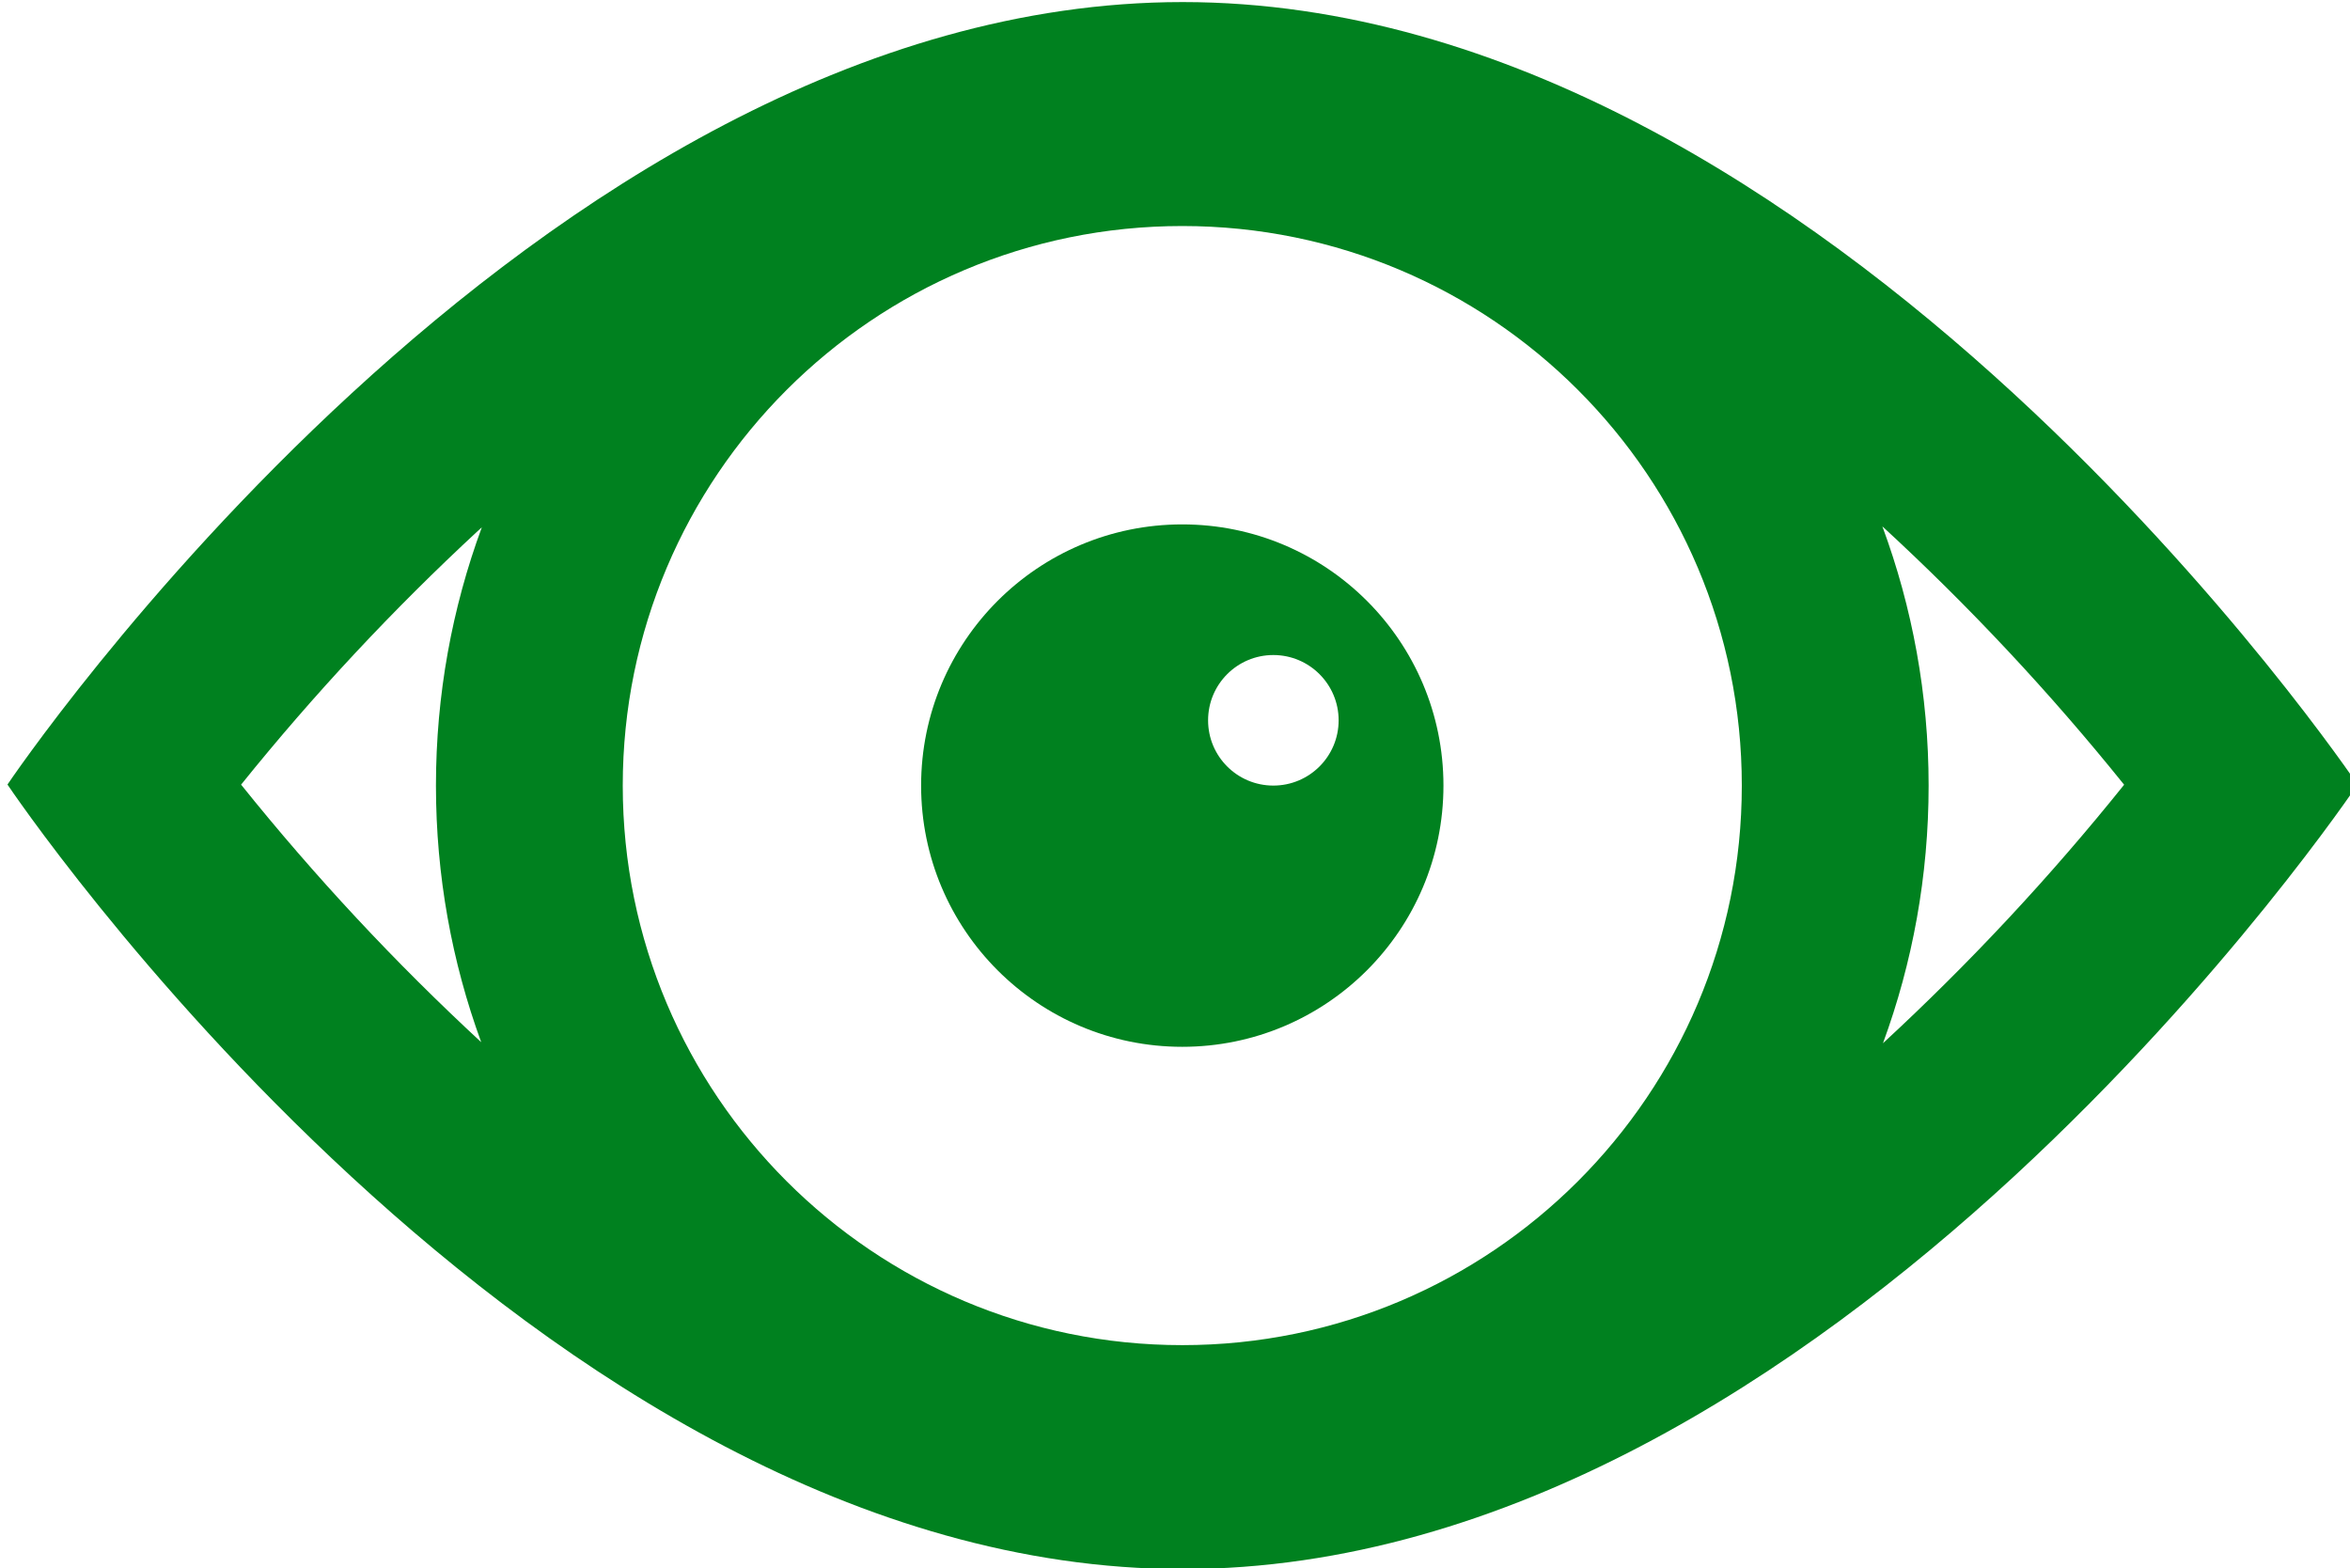
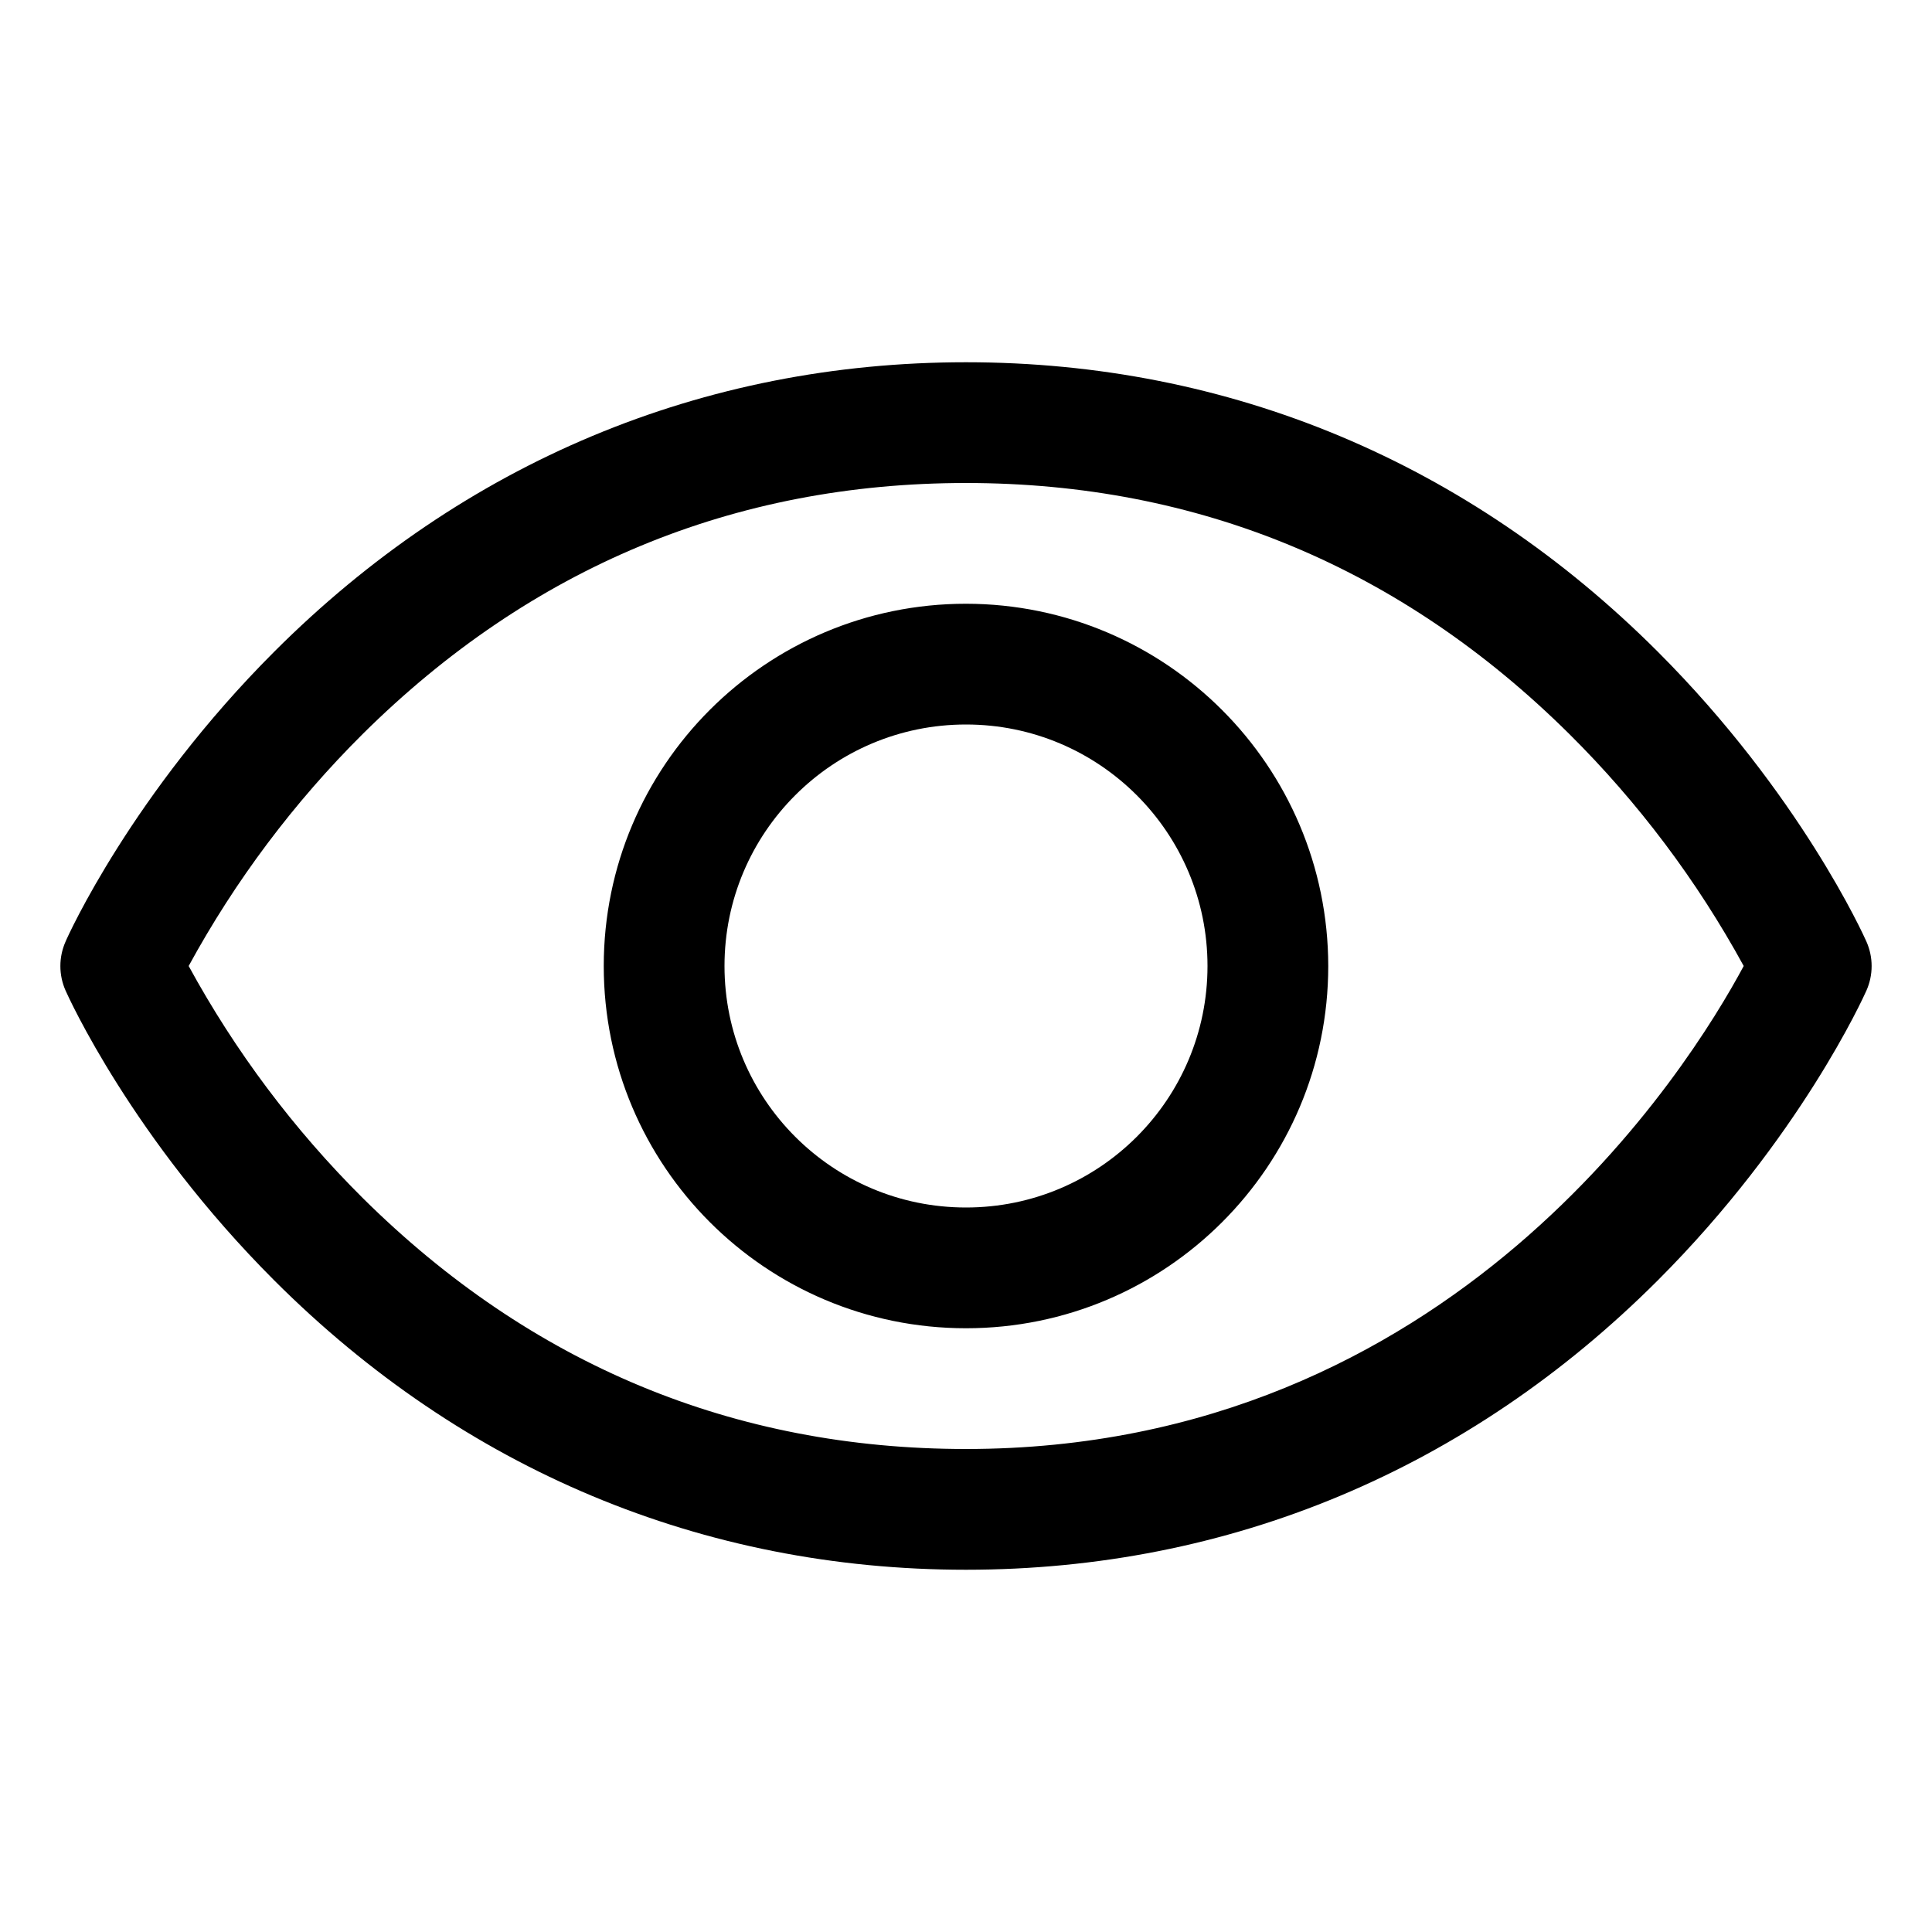
- <svg xmlns="http://www.w3.org/2000/svg" width="{{svg_width|default:'51'}}" height="{{svg_height|default:'34'}}" viewBox="{{svg_view_box|default:'0 0 51 34'}}" fill="none">
-   <path fill-rule="evenodd" clip-rule="evenodd" d="M0.159 16.689C0.159 16.689 11.351 0.044 25.158 0.044C38.96 0.044 50.152 16.689 50.152 16.689C50.152 16.689 38.971 33.378 25.158 33.378C11.344 33.378 0.159 16.689 0.159 16.689ZM40.044 11.197C40.68 12.915 41.028 14.772 41.028 16.711C41.028 18.637 40.685 20.483 40.057 22.192C41.901 20.489 43.616 18.651 45.187 16.693C43.612 14.735 41.893 12.898 40.044 11.197ZM10.237 22.17C9.614 20.468 9.274 18.629 9.274 16.711C9.274 14.78 9.619 12.929 10.25 11.217C10.224 11.241 10.197 11.266 10.17 11.29C8.36 12.965 6.675 14.77 5.129 16.691C6.694 18.641 8.401 20.472 10.237 22.17ZM13.248 16.711C13.248 10.137 18.577 4.808 25.151 4.808C31.725 4.808 37.054 10.137 37.054 16.711C37.054 23.285 31.725 28.614 25.151 28.614C18.577 28.614 13.248 23.285 13.248 16.711Z" fill="#00811F" />
-   <path fill-rule="evenodd" clip-rule="evenodd" d="M30.707 16.711C30.707 19.78 28.22 22.268 25.151 22.268C22.082 22.268 19.595 19.78 19.595 16.711C19.595 13.643 22.082 11.155 25.151 11.155C28.22 11.155 30.707 13.643 30.707 16.711ZM28.477 15.323C28.477 16.09 27.855 16.711 27.088 16.711C26.321 16.711 25.7 16.09 25.7 15.323C25.7 14.556 26.321 13.934 27.088 13.934C27.855 13.934 28.477 14.556 28.477 15.323Z" fill="#00811F" />
+ <svg xmlns="http://www.w3.org/2000/svg" width="18" height="18" fill="#000000" viewBox="0 0 256 256">
+   <path d="M247.31,124.76c-.35-.79-8.82-19.58-27.65-38.41C194.57,61.26,162.88,48,128,48S61.43,61.26,36.34,86.35C17.51,105.18,9,124,8.69,124.76a8,8,0,0,0,0,6.5c.35.79,8.82,19.57,27.65,38.4C61.43,194.74,93.12,208,128,208s66.57-13.26,91.66-38.34c18.83-18.83,27.3-37.61,27.65-38.4A8,8,0,0,0,247.31,124.76ZM128,192c-30.78,0-57.67-11.19-79.93-33.25A133.47,133.47,0,0,1,25,128,133.33,133.33,0,0,1,48.07,97.25C70.33,75.19,97.22,64,128,64s57.67,11.19,79.93,33.25A133.46,133.46,0,0,1,231.05,128C223.84,141.46,192.43,192,128,192Zm0-112a48,48,0,1,0,48,48A48.05,48.05,0,0,0,128,80Zm0,80a32,32,0,1,1,32-32A32,32,0,0,1,128,160Z" />
</svg>
